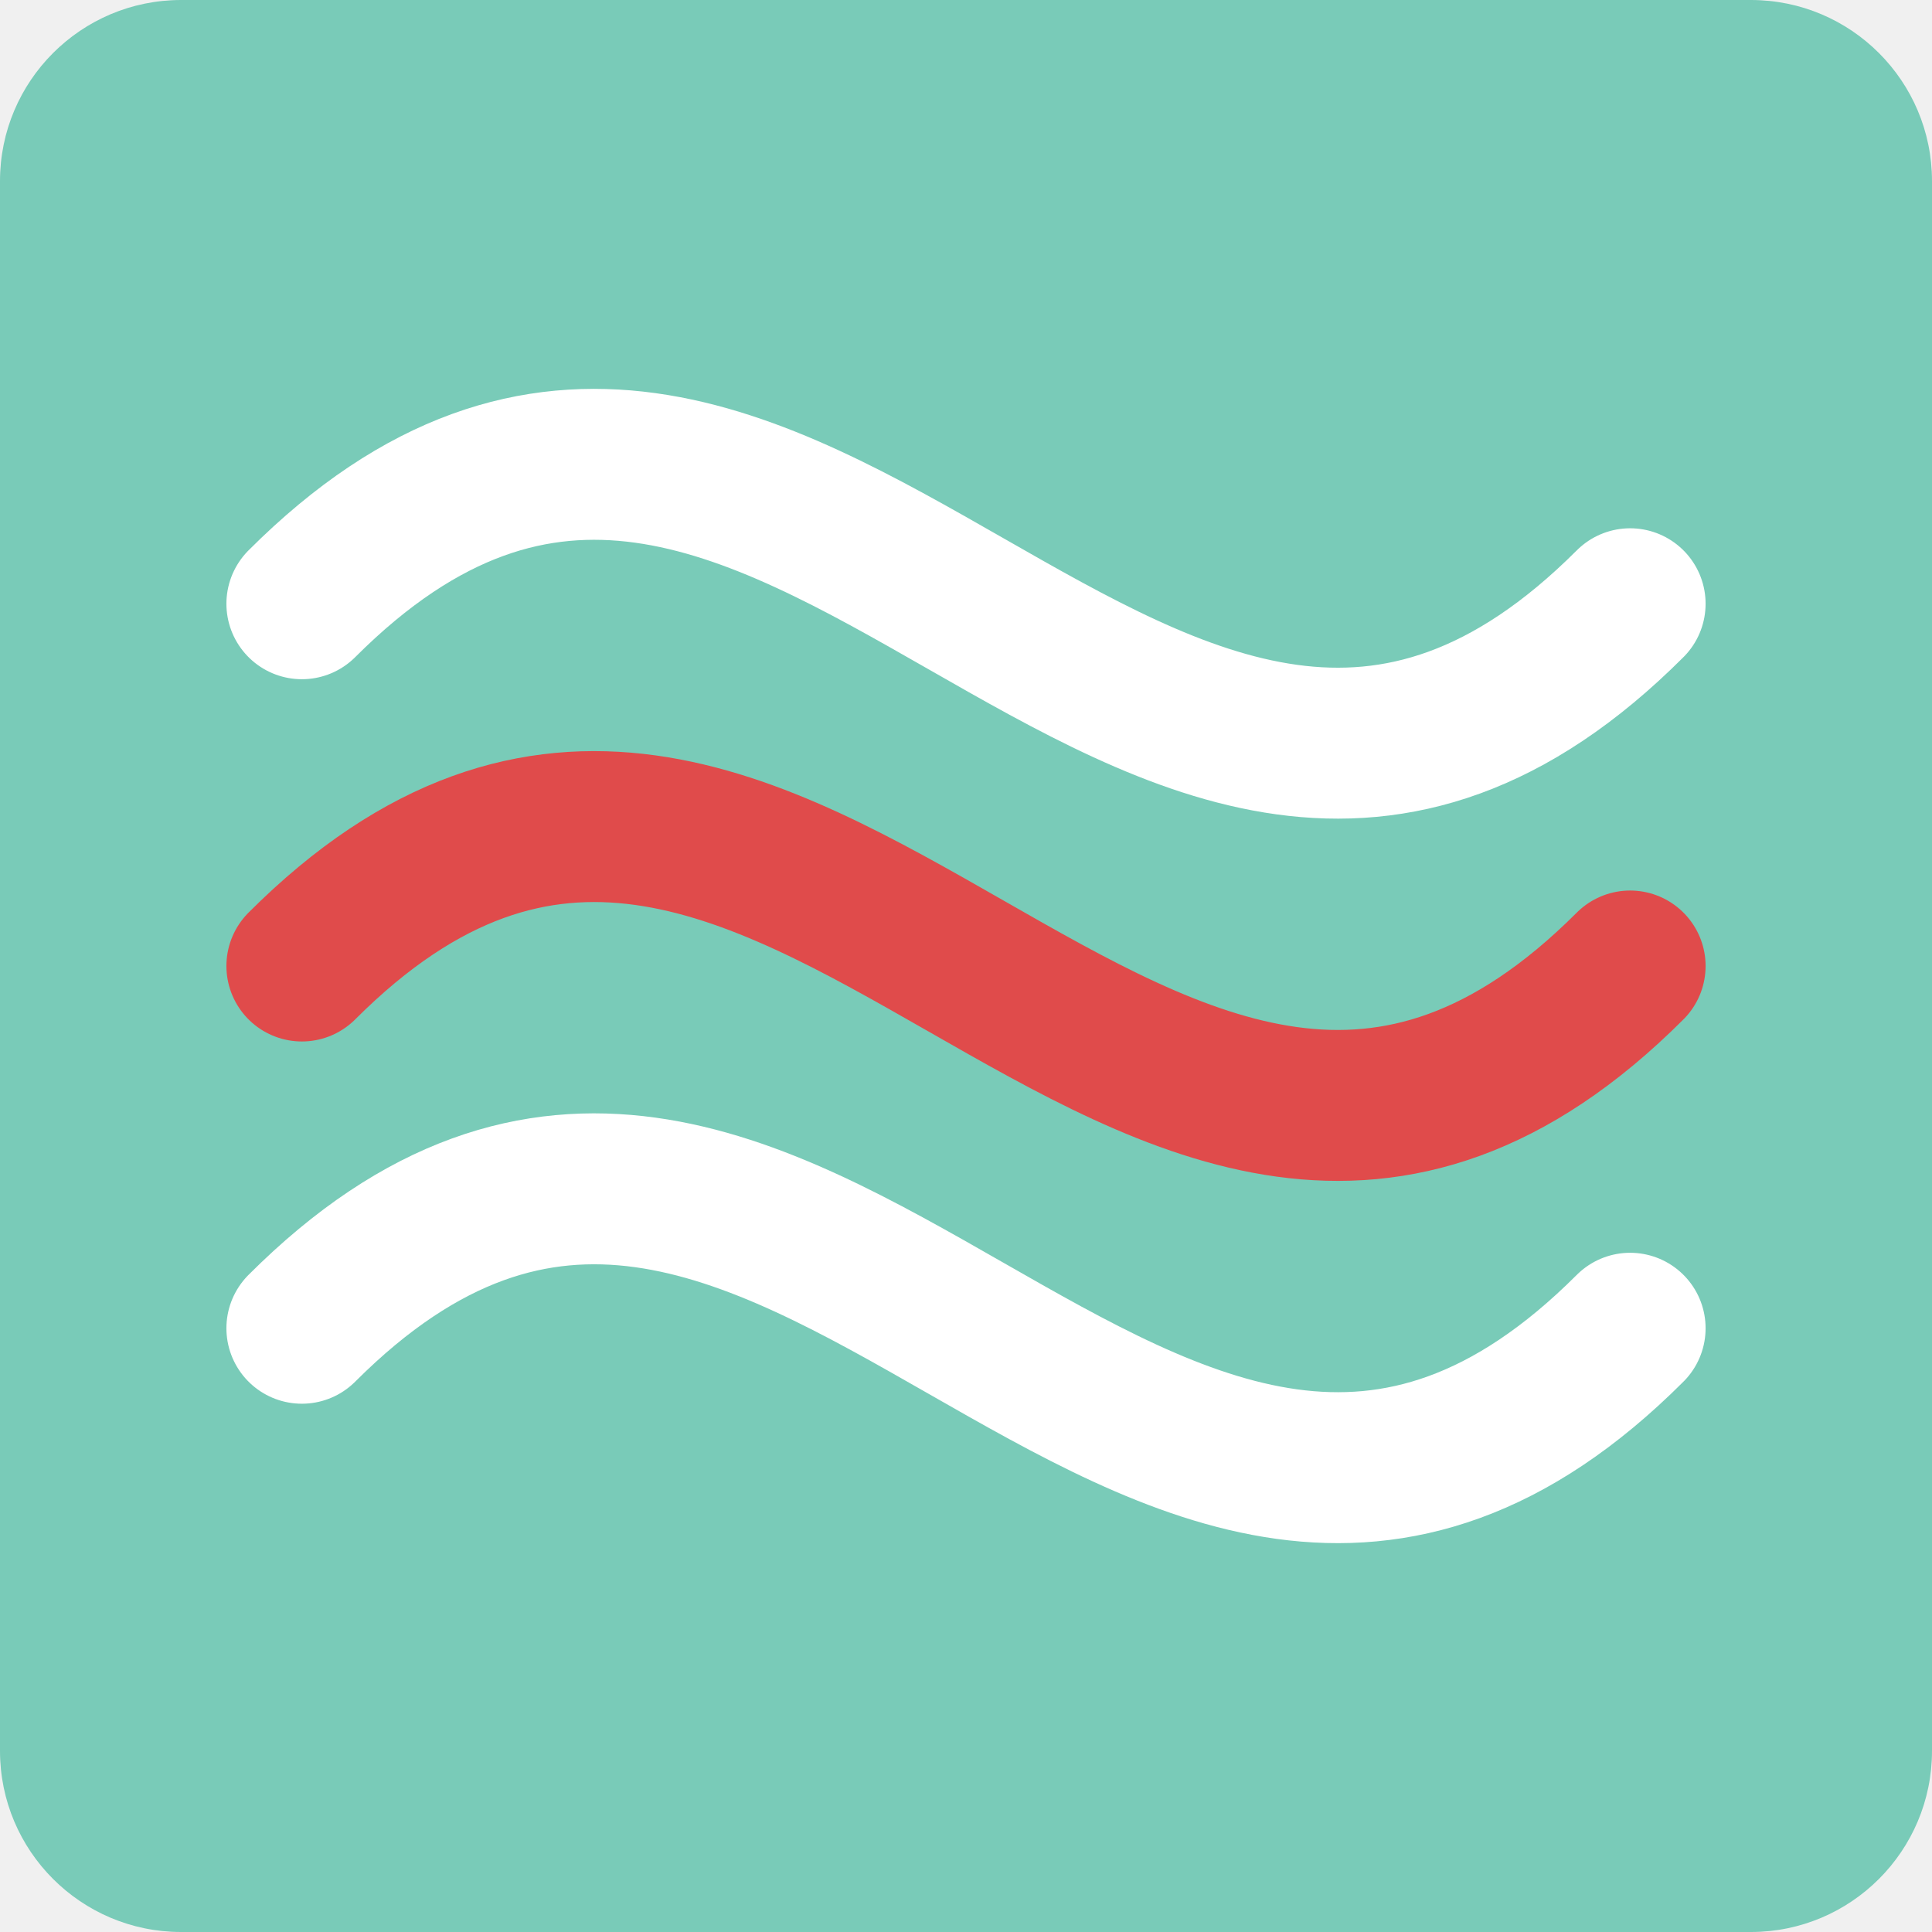
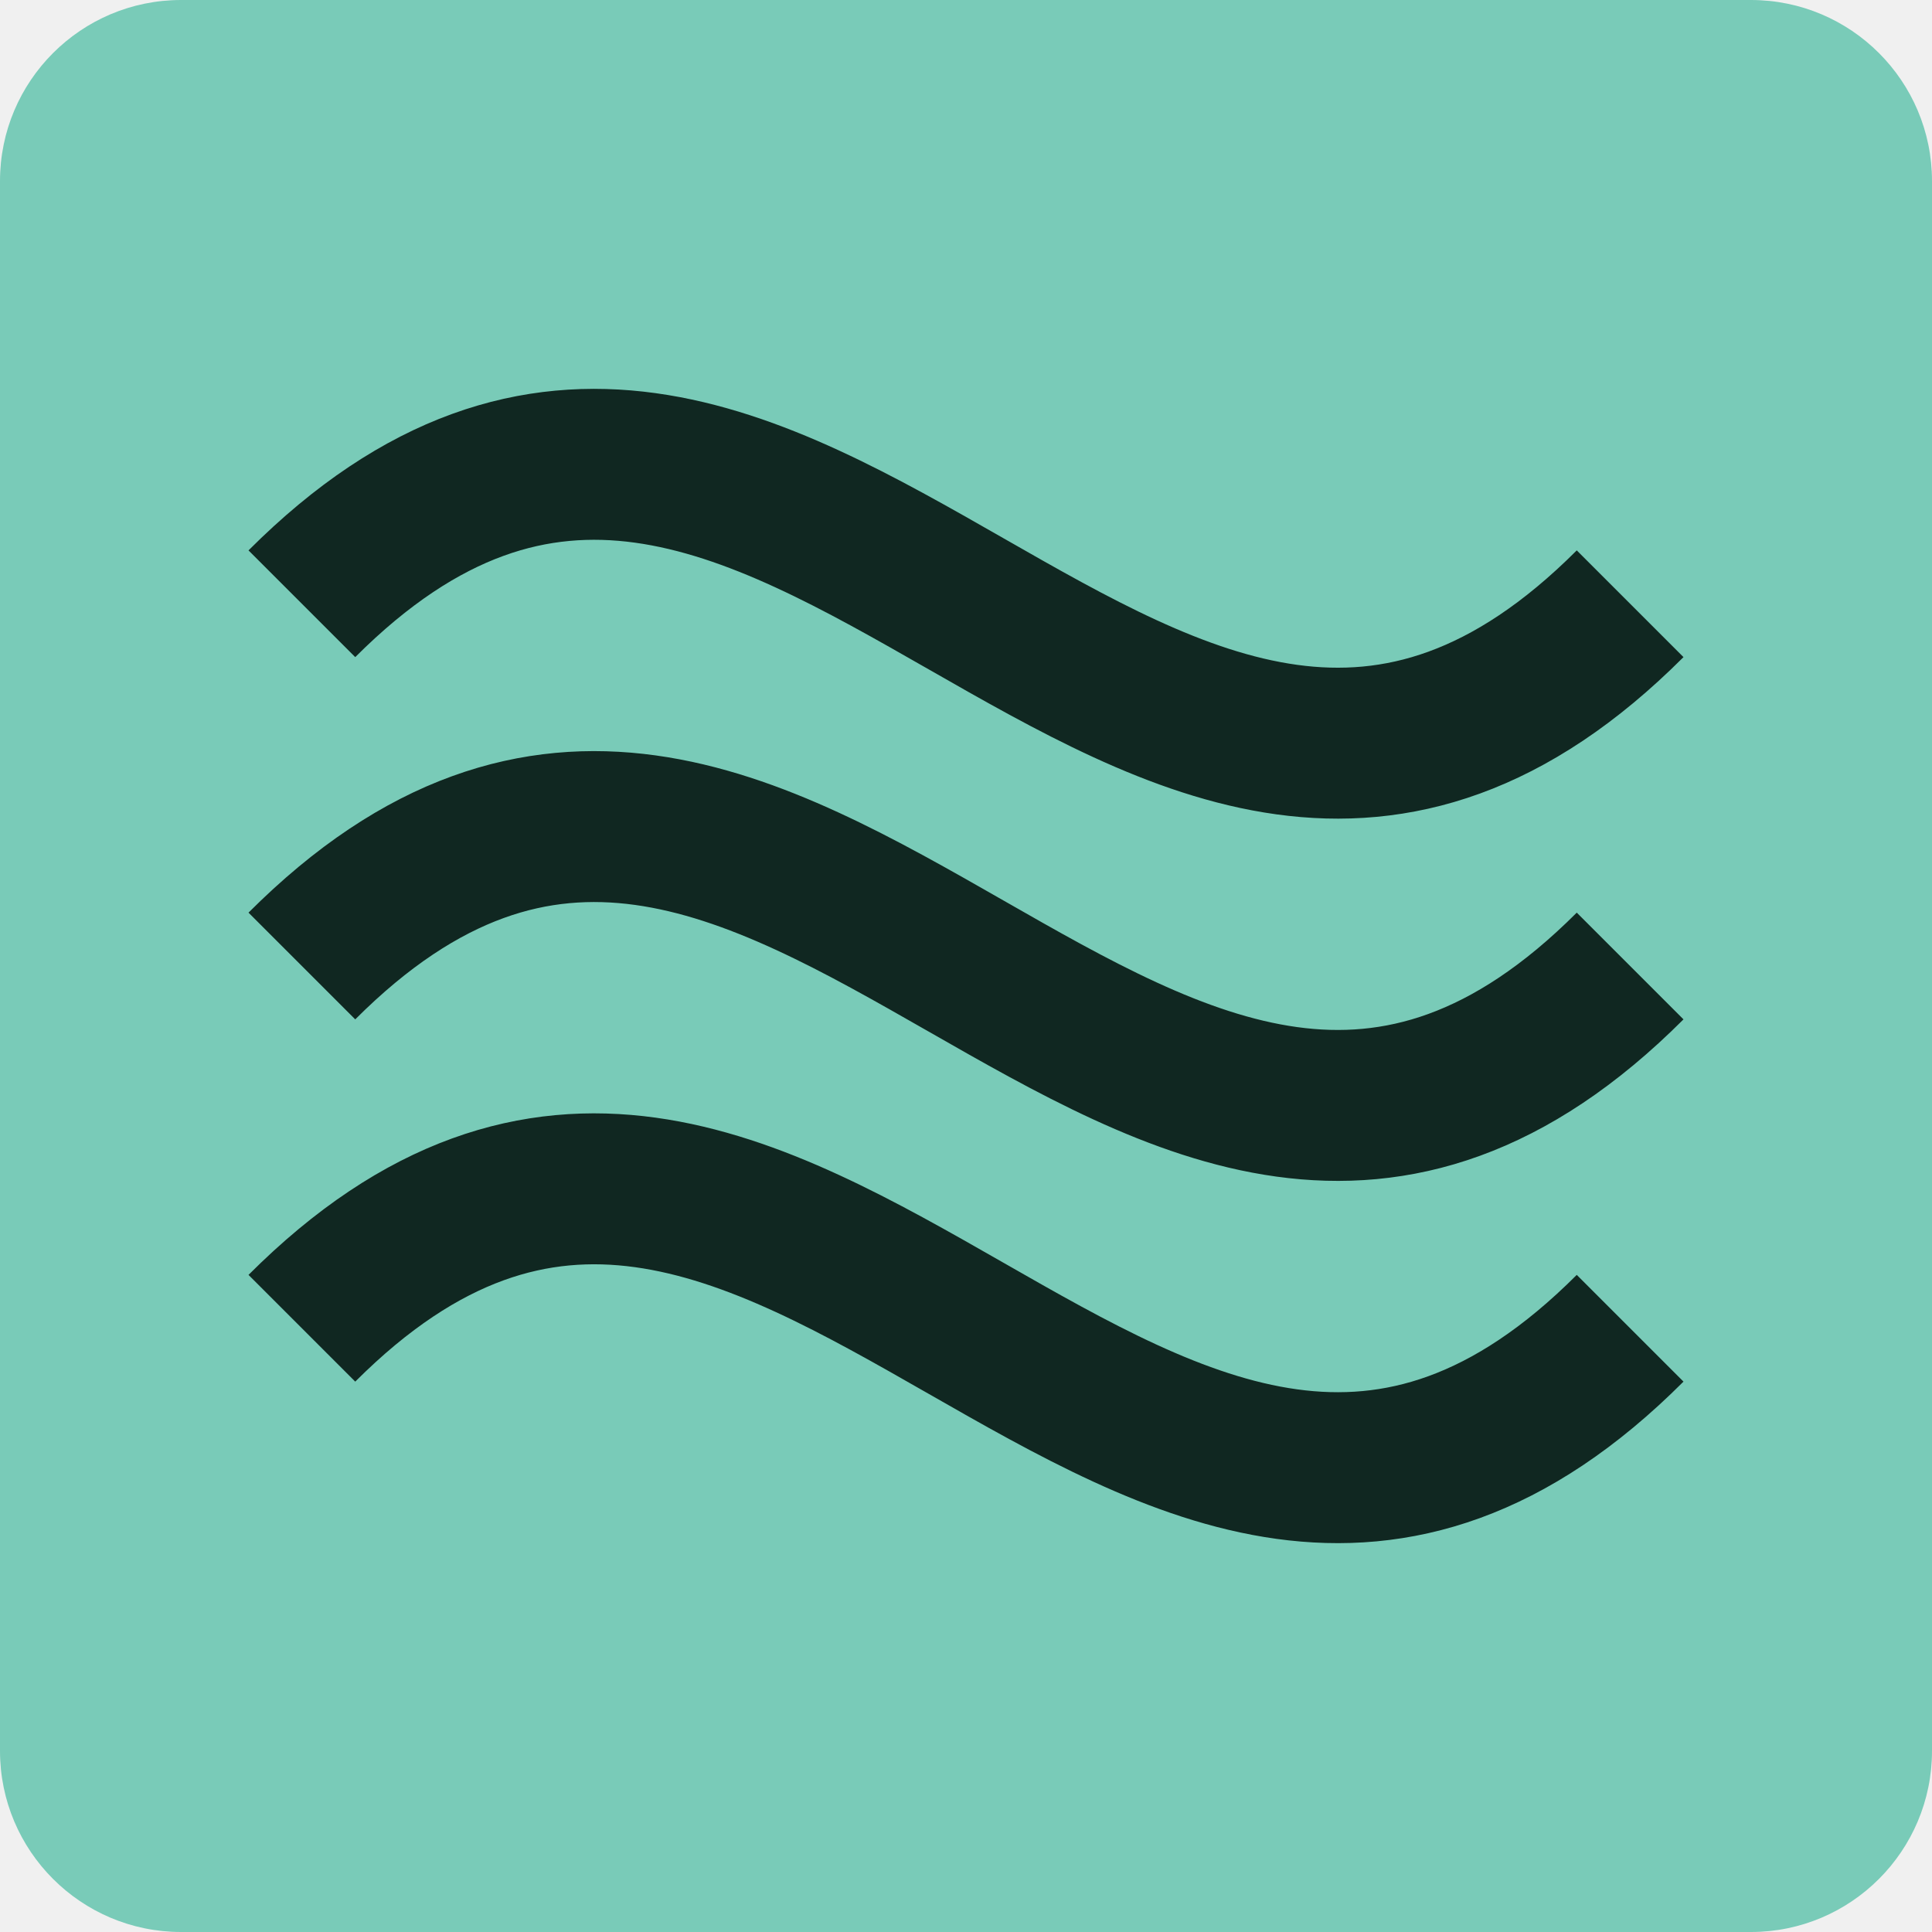
<svg xmlns="http://www.w3.org/2000/svg" viewBox="0 0 32 32">
  <rect width="32" height="32" rx="3" fill="#79cbb8" />
-   <path d="M5 10c8-8 14 8 22 0" stroke="#fff" stroke-width="2.5" stroke-linecap="round" fill="none" />
-   <path d="M5 16c8-8 14 8 22 0" stroke="#e04b4b" stroke-width="2.5" stroke-linecap="round" fill="none" />
-   <path d="M5 22c8-8 14 8 22 0" stroke="#fff" stroke-width="2.5" stroke-linecap="round" fill="none" />
+   <path d="M5 10c8-8 14 8 22 0M5 16c8-8 14 8 22 0M5 22c8-8 14 8 22 0" stroke="#102721" stroke-width="2.5" fill="none" />
</svg>
